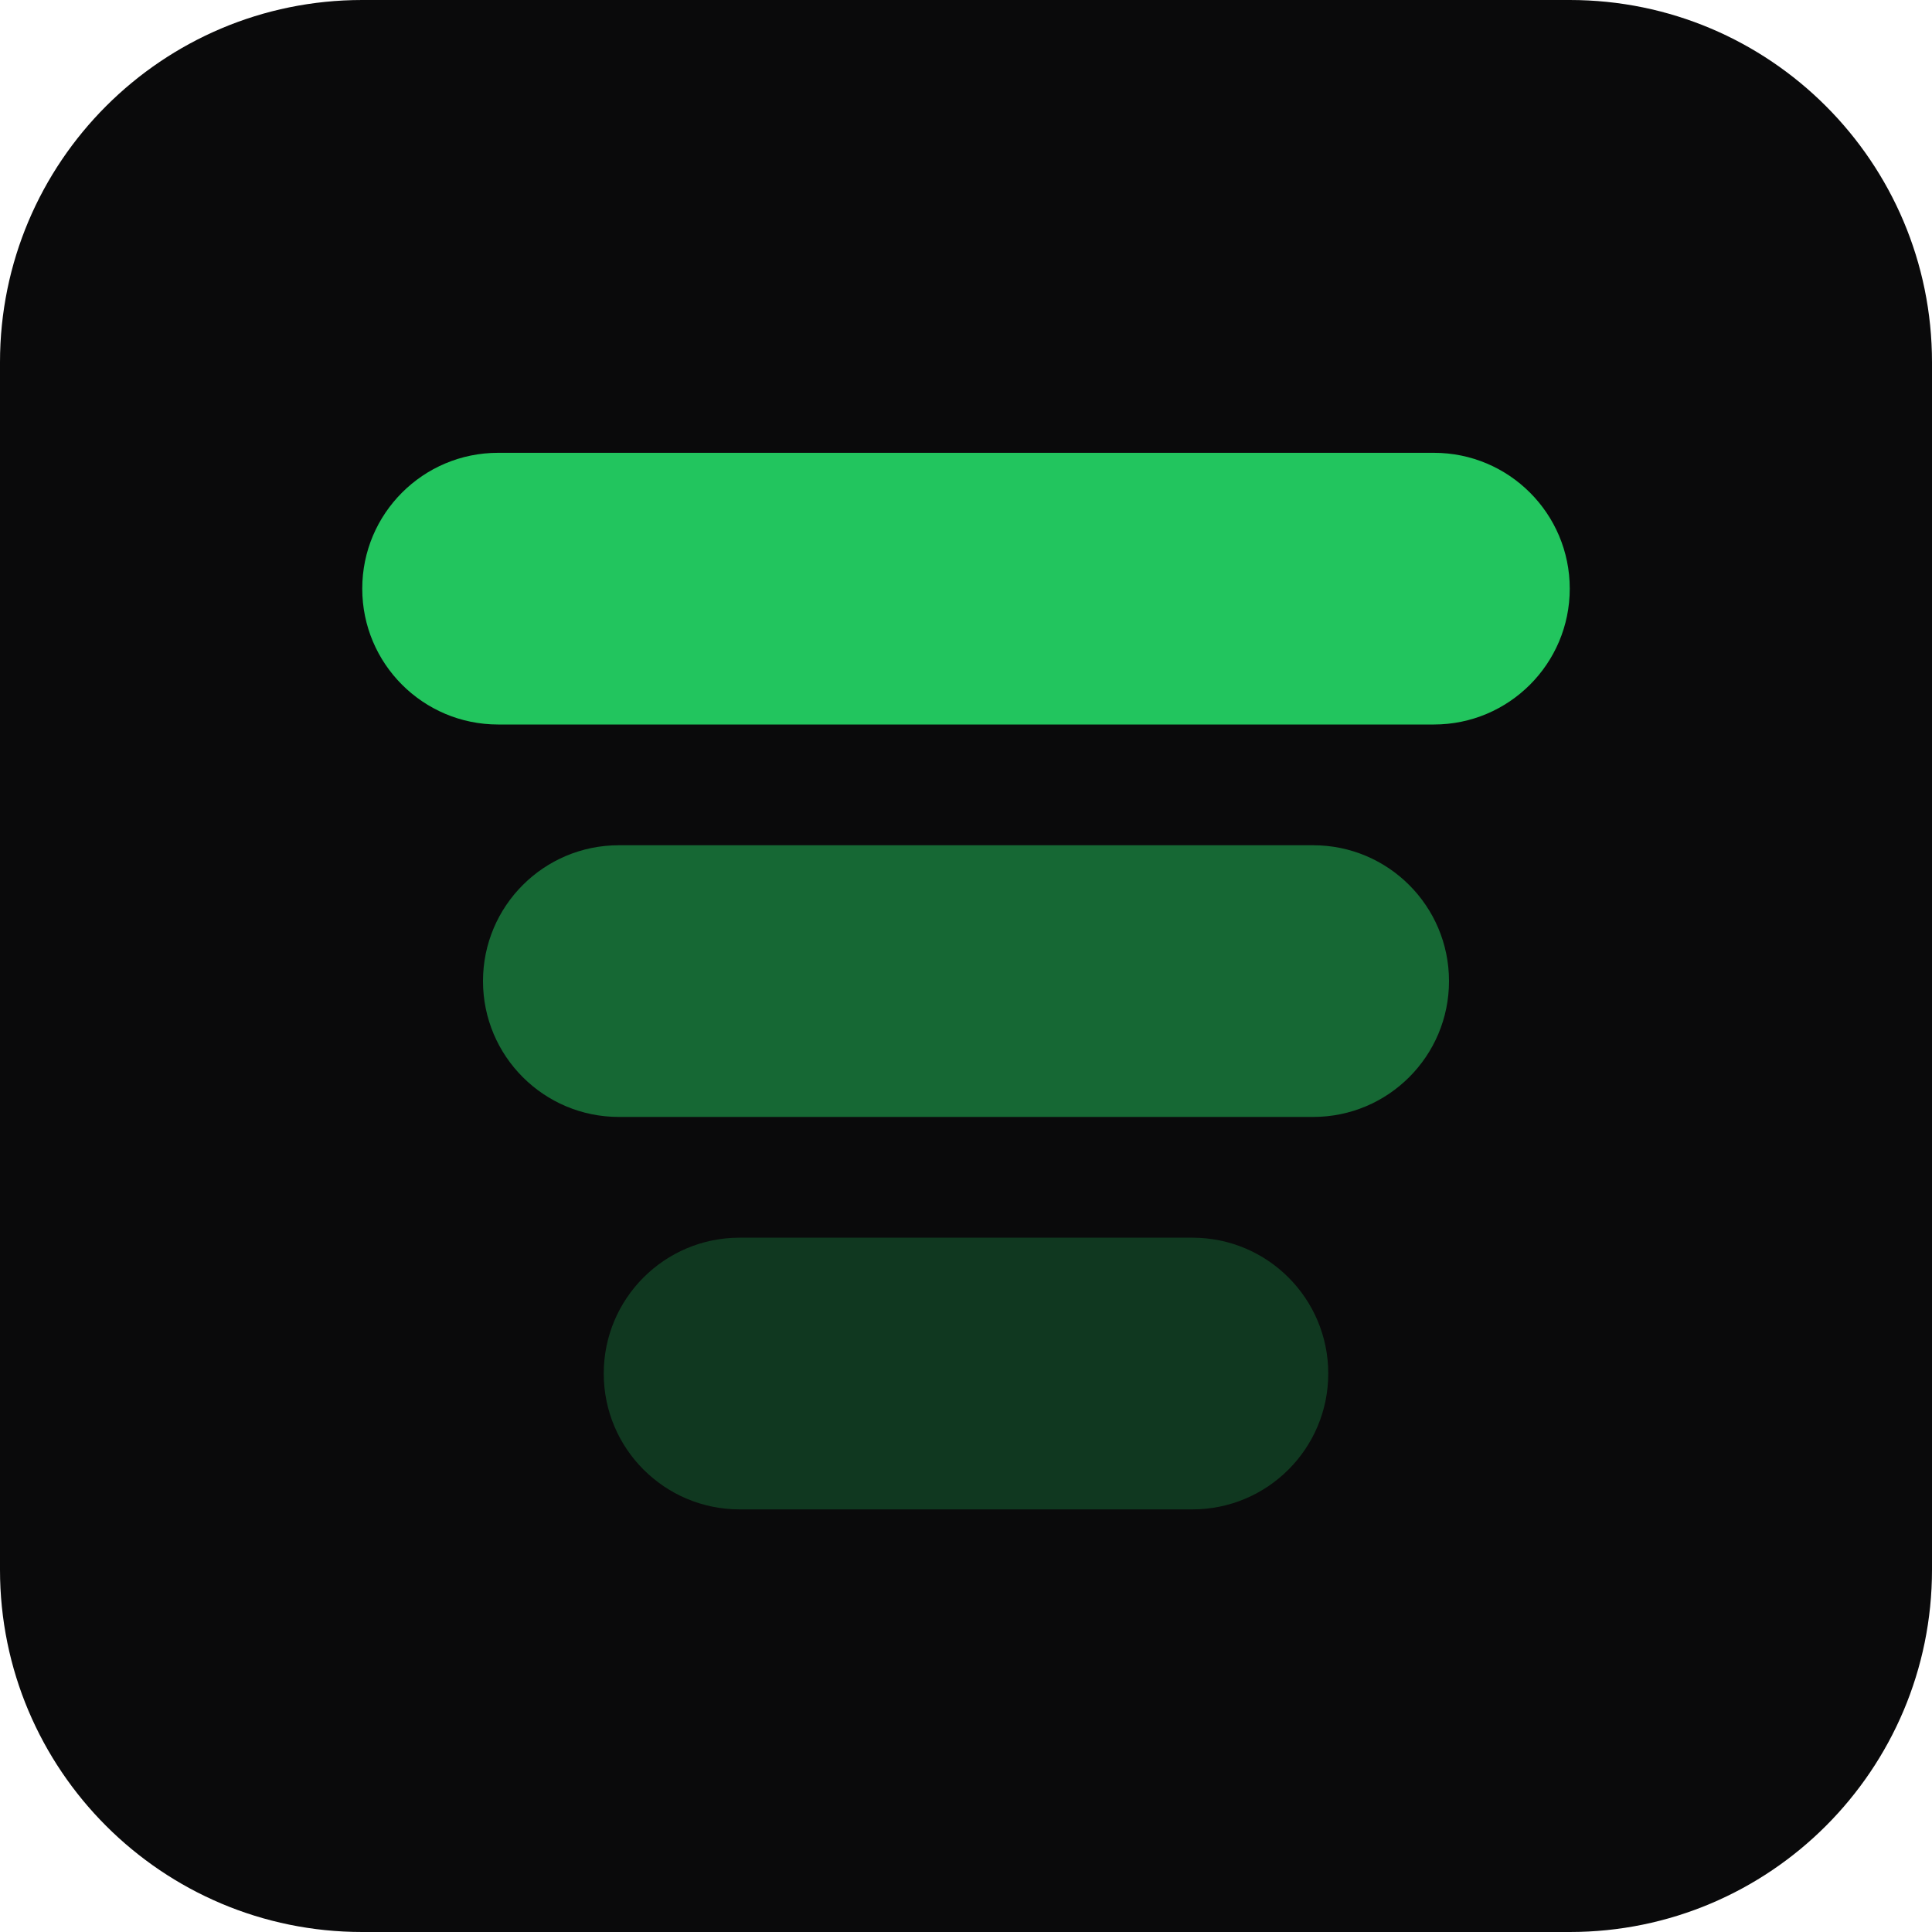
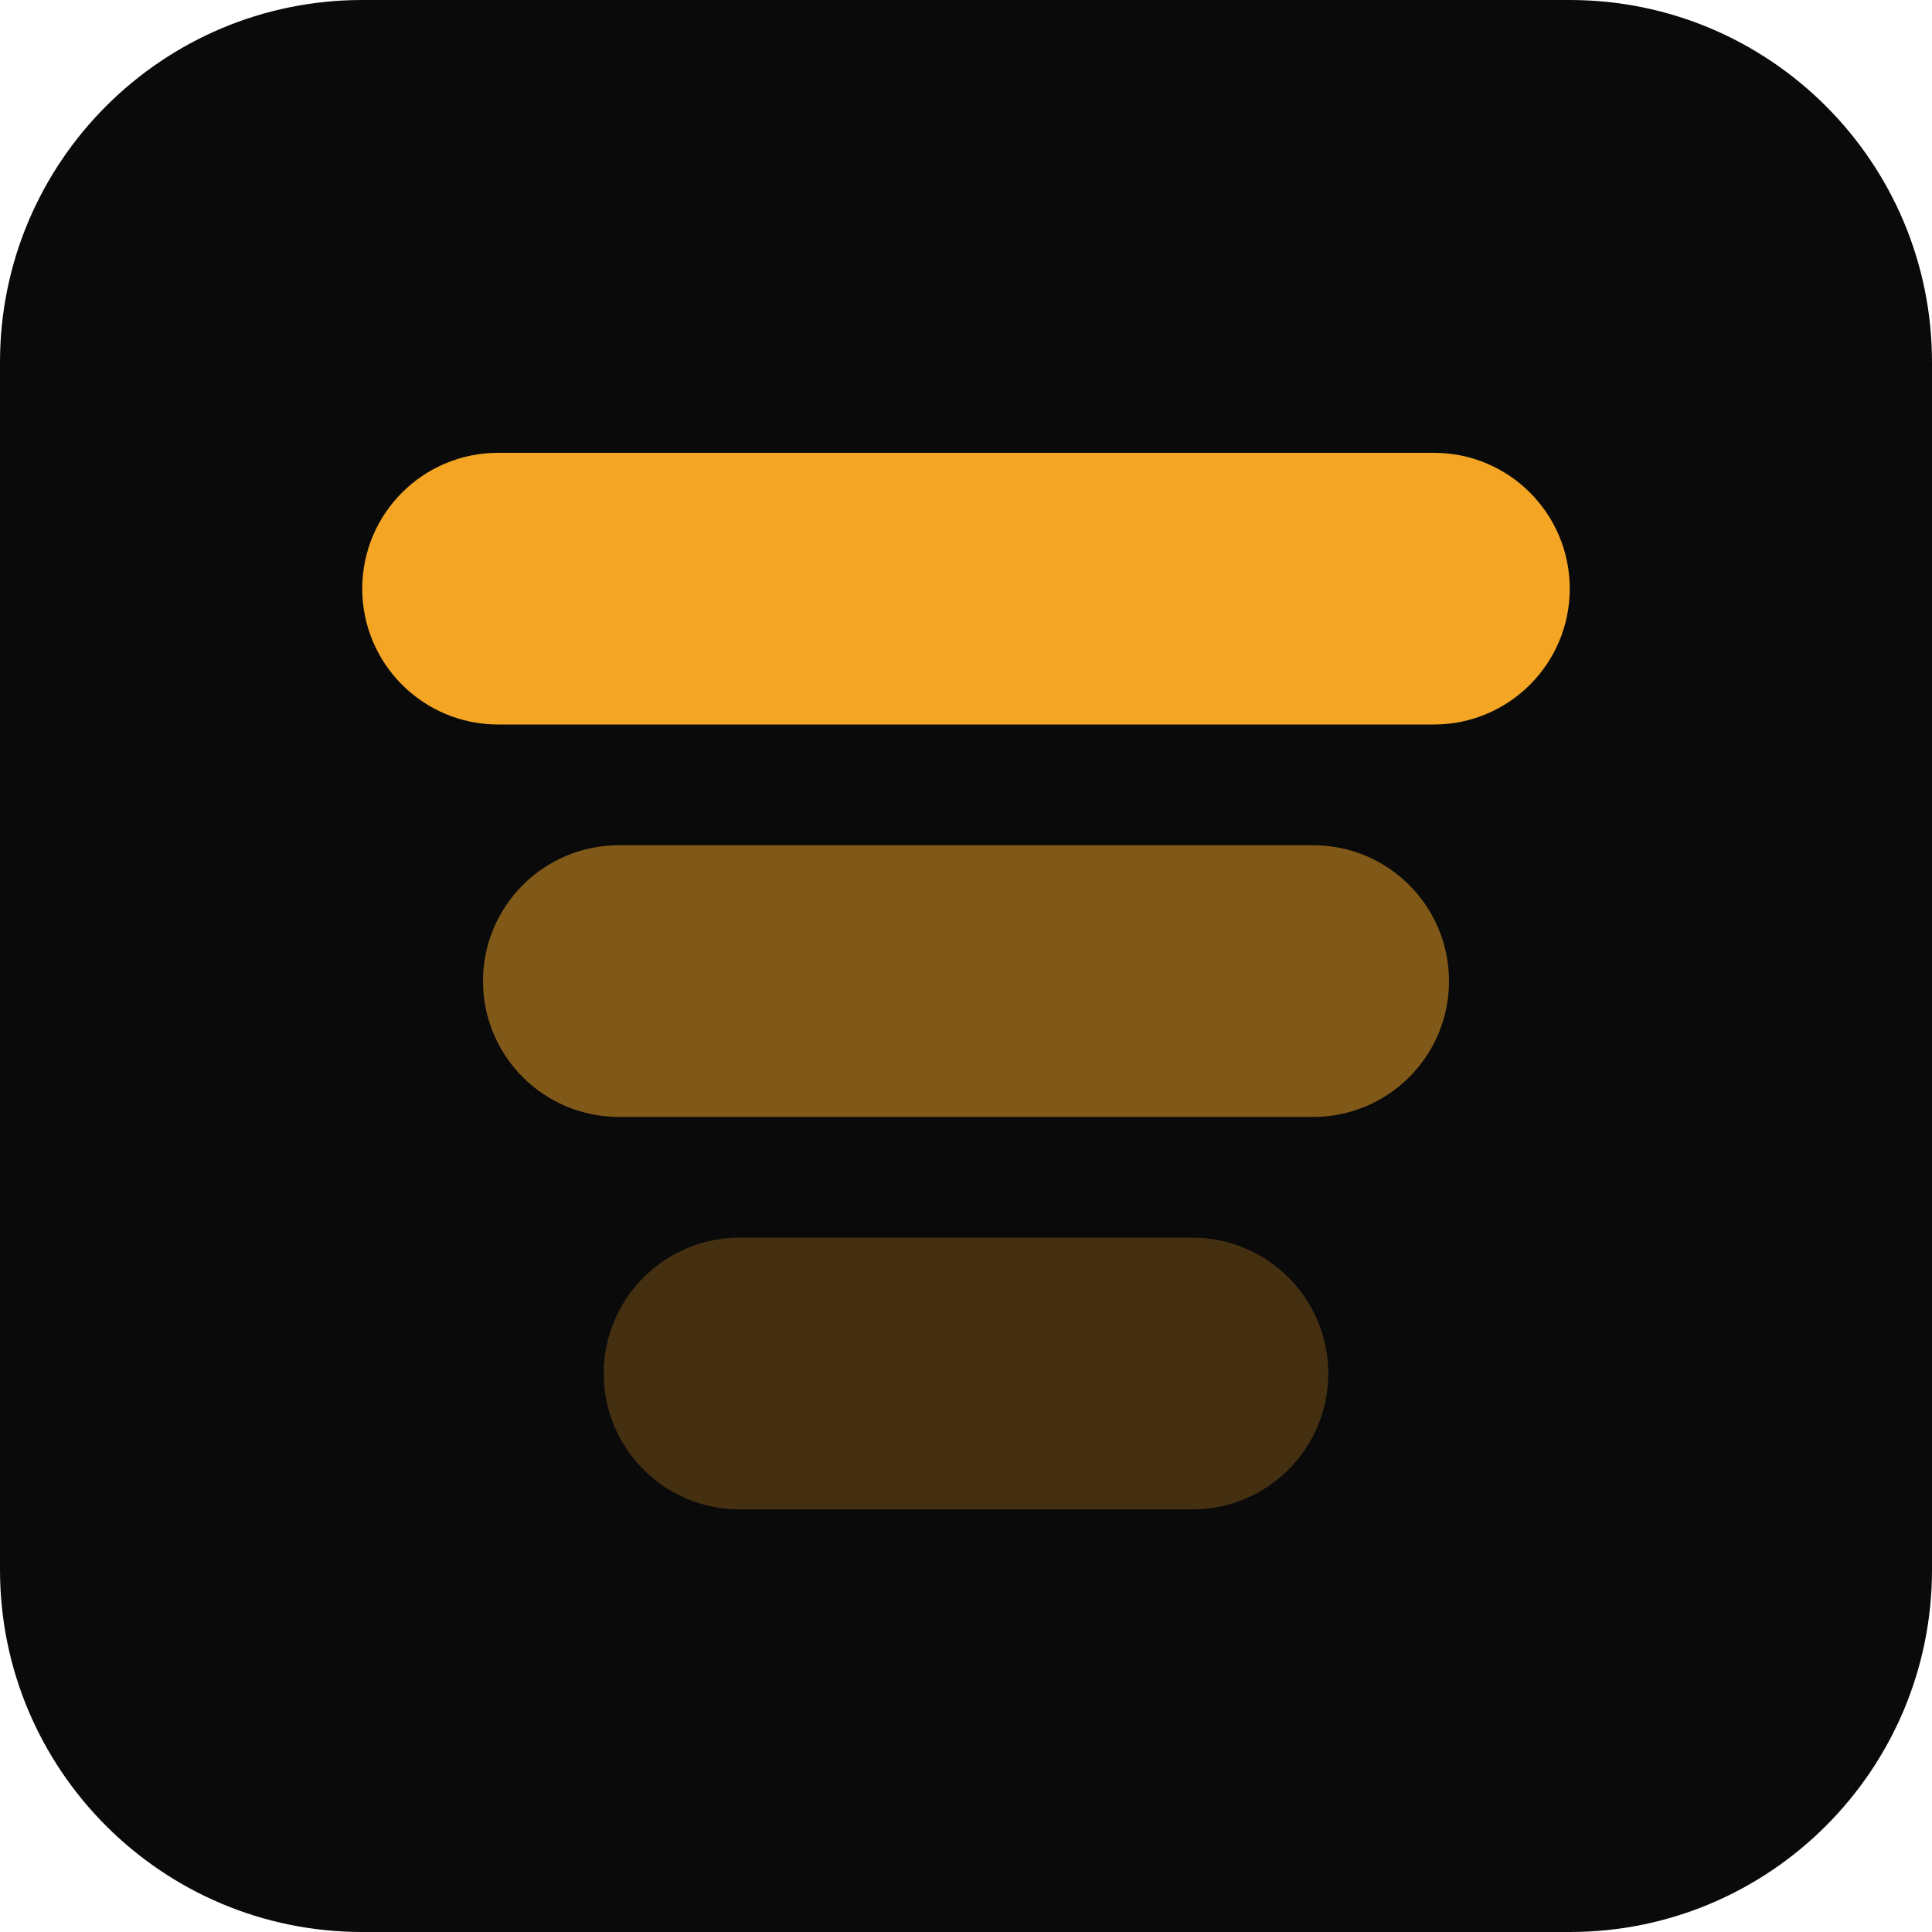
<svg xmlns="http://www.w3.org/2000/svg" viewBox="0 0 64 64" fill="none">
  <rect width="64" height="64" rx="12" fill="#0A0A0B" />
-   <rect x="12" y="15" width="40" height="9" rx="4.5" fill="#22C55E" />
-   <rect x="16" y="28" width="32" height="9" rx="4.5" fill="#22C55E" opacity="0.5" />
-   <rect x="20" y="41" width="24" height="9" rx="4.5" fill="#22C55E" opacity="0.25" />
+   <rect x="12" y="15" width="40" height="9" rx="4.5" fill="#F5A524" />
+   <rect x="16" y="28" width="32" height="9" rx="4.5" fill="#F5A524" opacity="0.5" />
+   <rect x="20" y="41" width="24" height="9" rx="4.5" fill="#F5A524" opacity="0.25" />
</svg>
